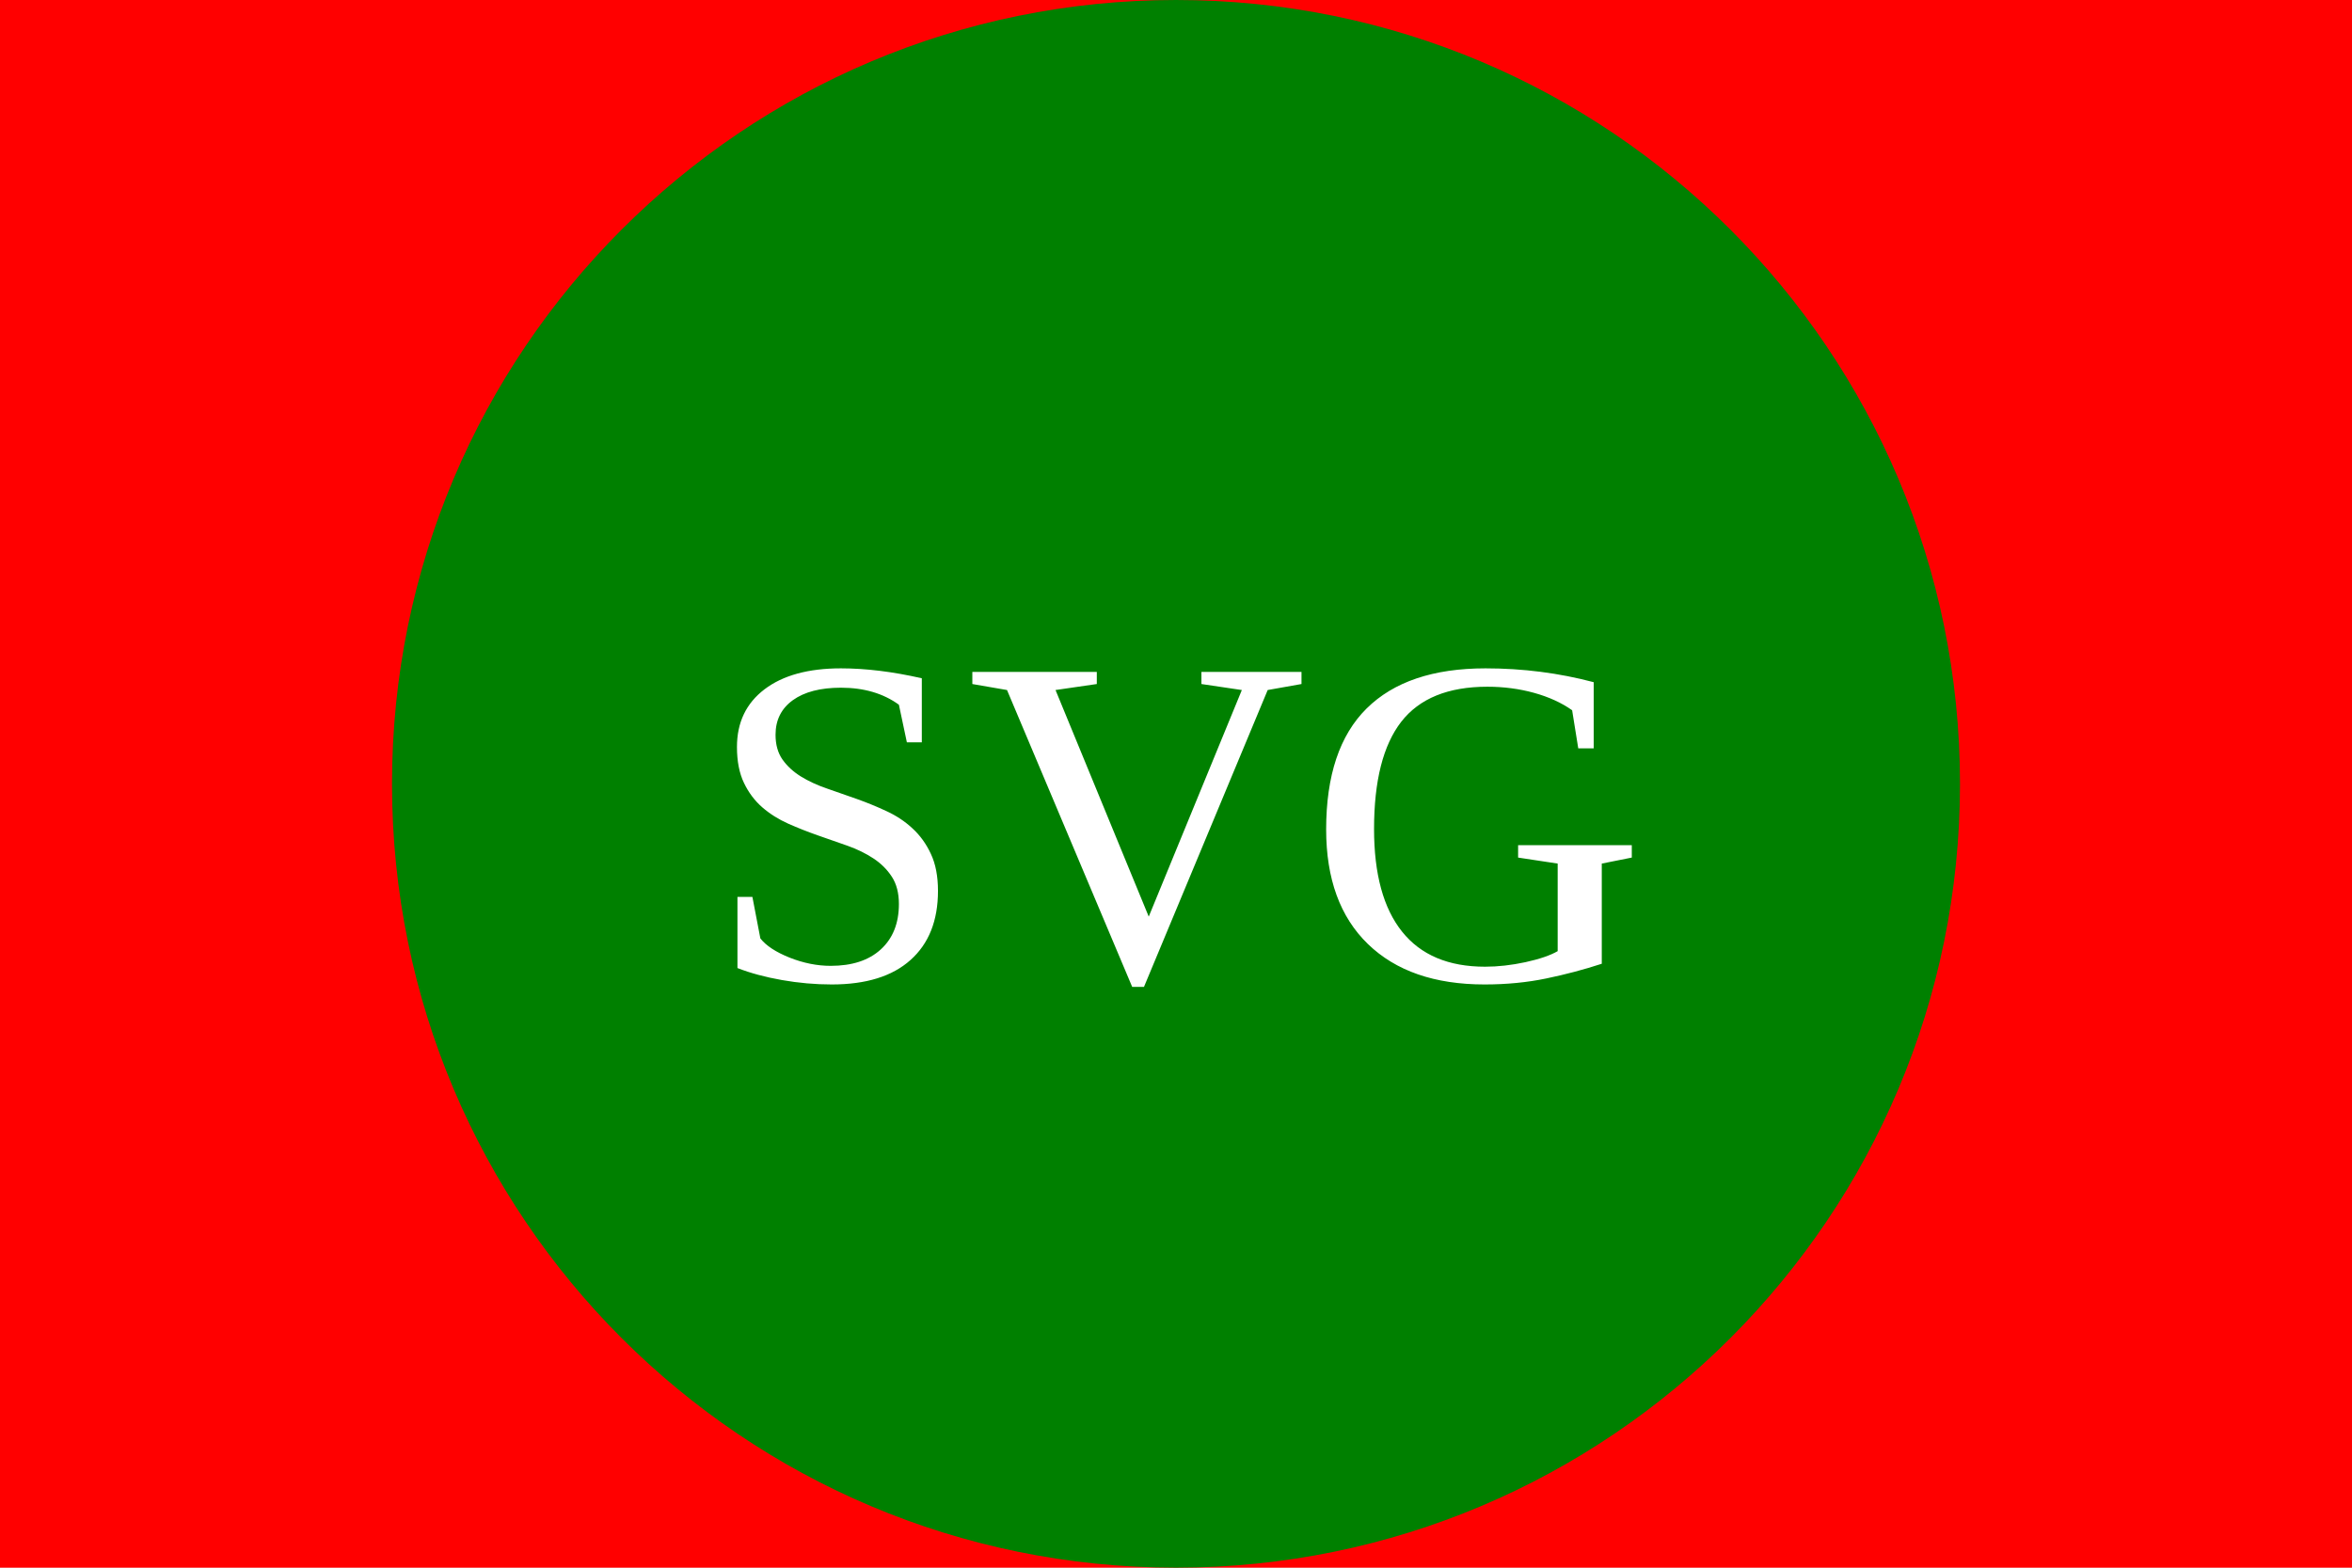
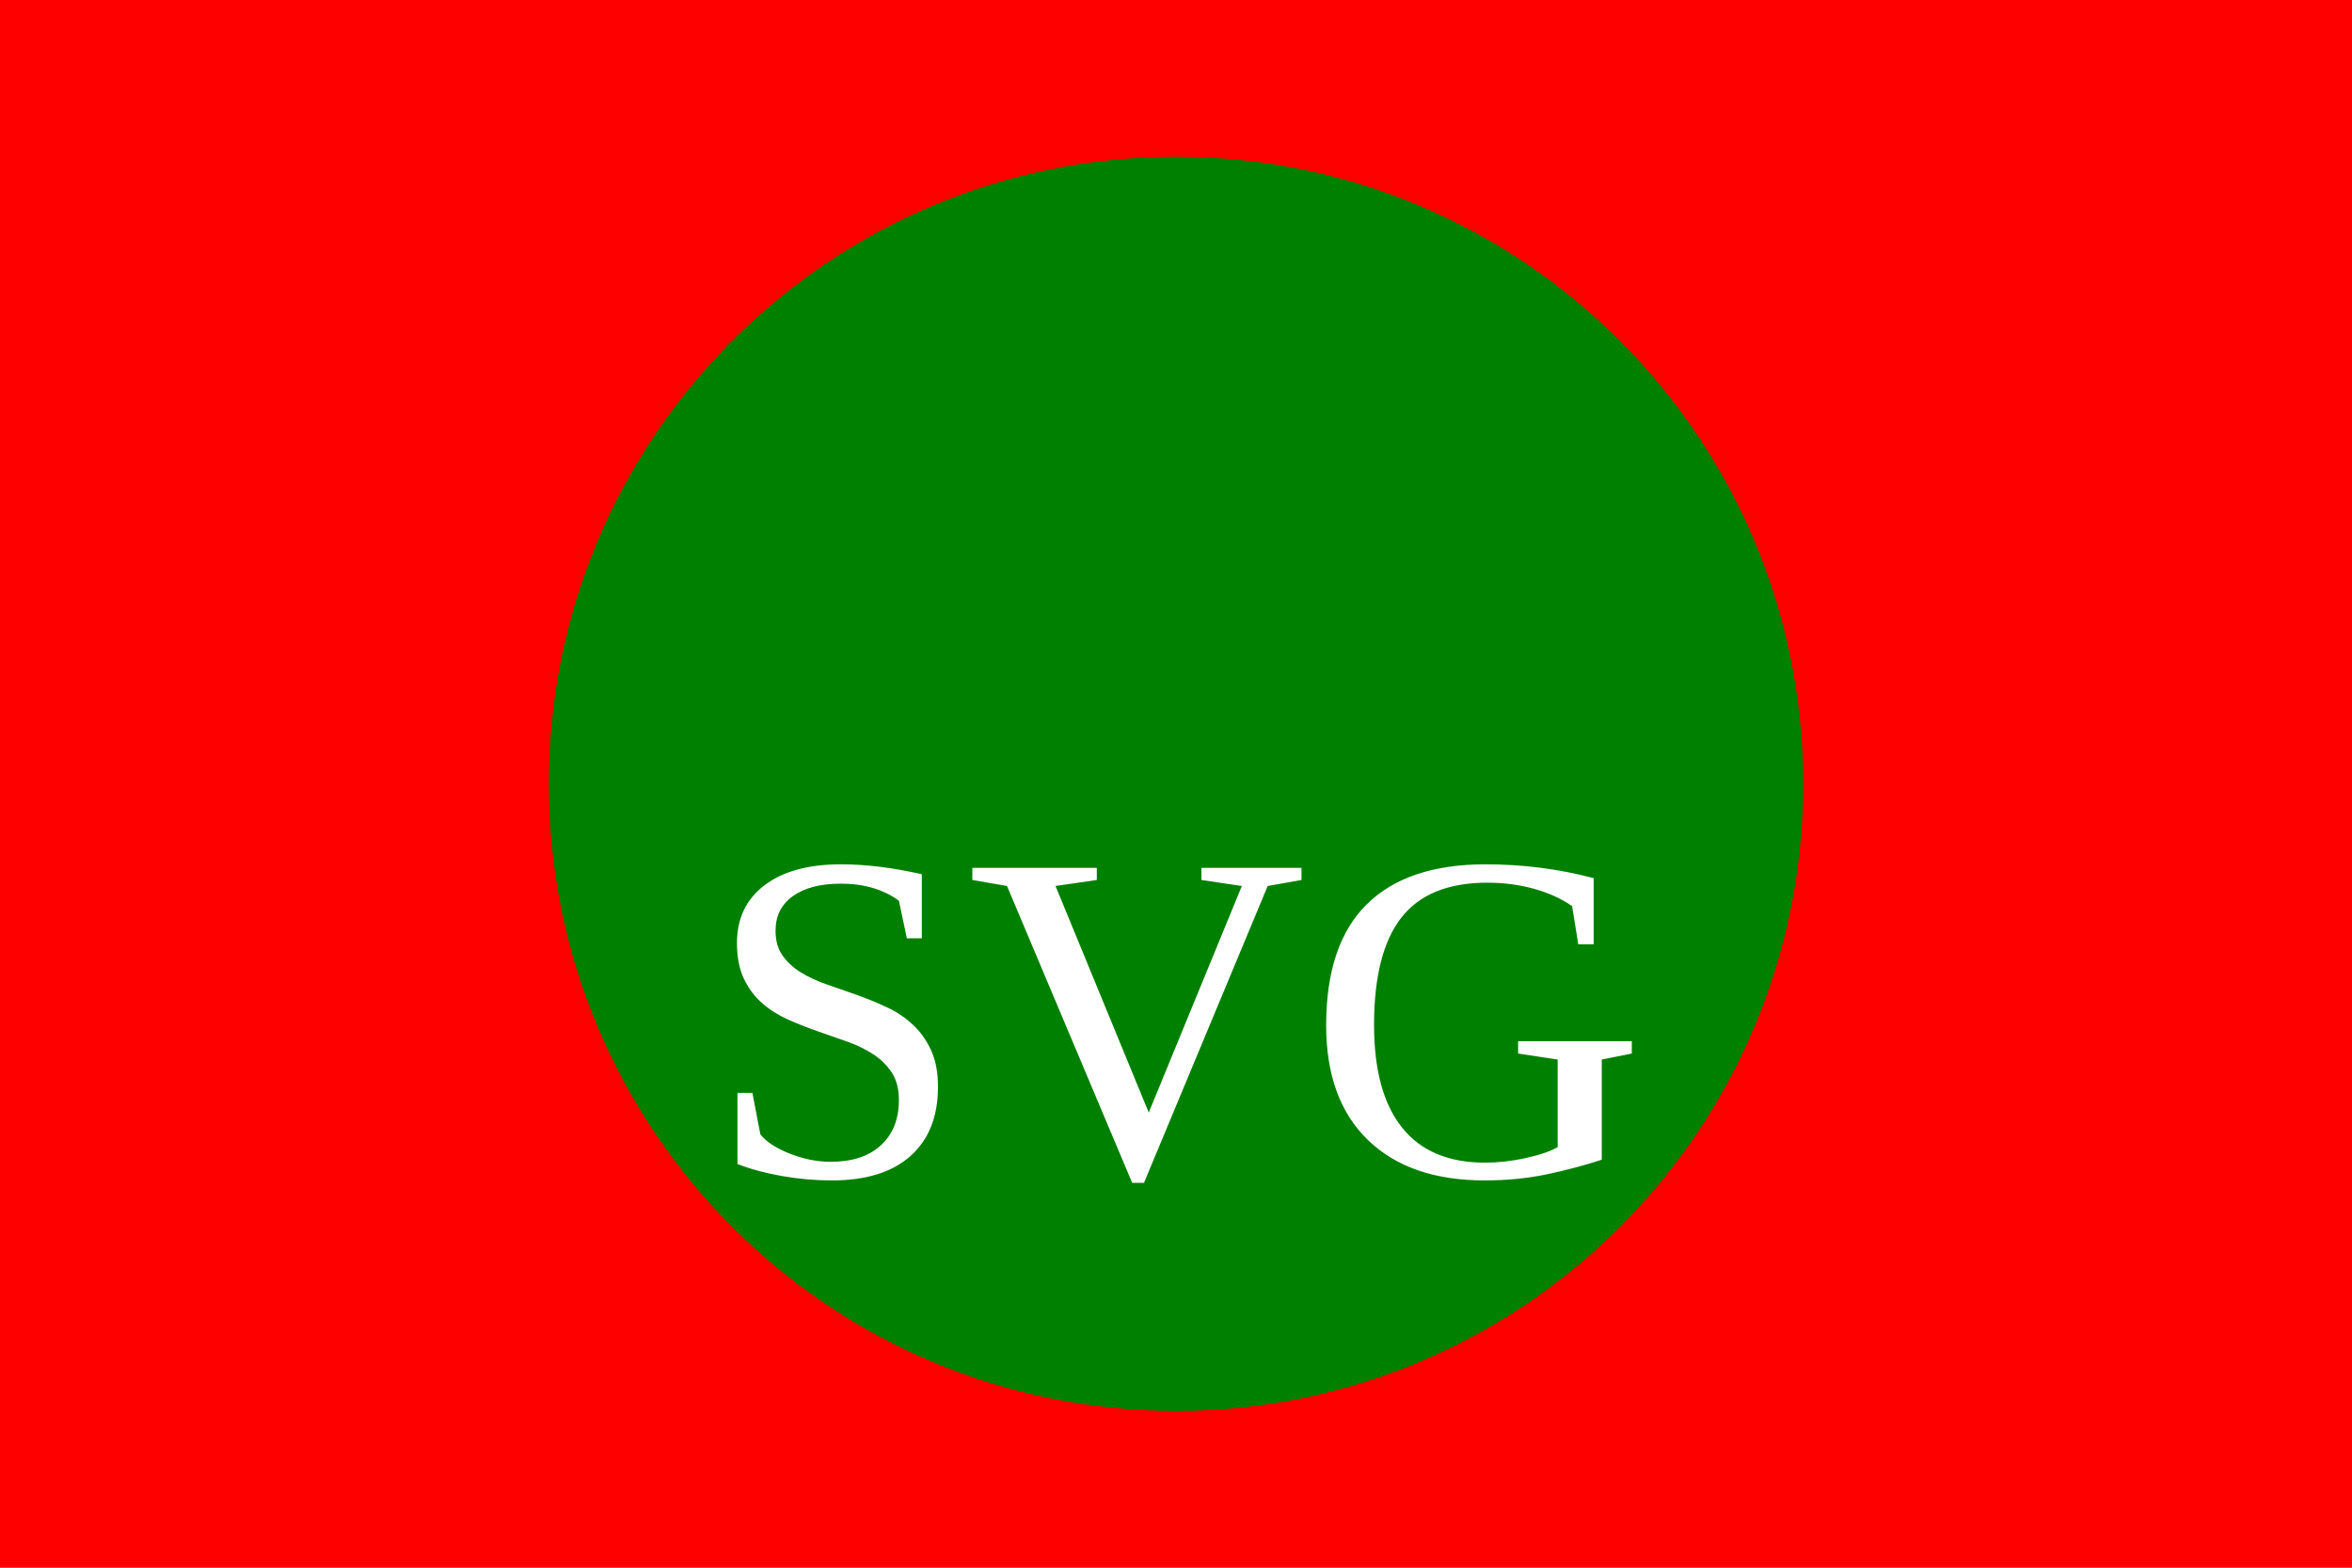
<svg xmlns="http://www.w3.org/2000/svg" version="1.1" baseProfile="full" width="300" height="200">
  <rect width="100%" height="100%" fill="red" />
-   <circle cx="150" cy="100" r="100" fill="green" />
-   <text x="150" y="125" font-size="60" text-anchor="middle" fill="white">SVG</text>
+   <circle cx="150" cy="100" r="80" fill="green" />
+   <text x="150" y="150" font-size="60" text-anchor="middle" fill="white">SVG</text>
</svg>
